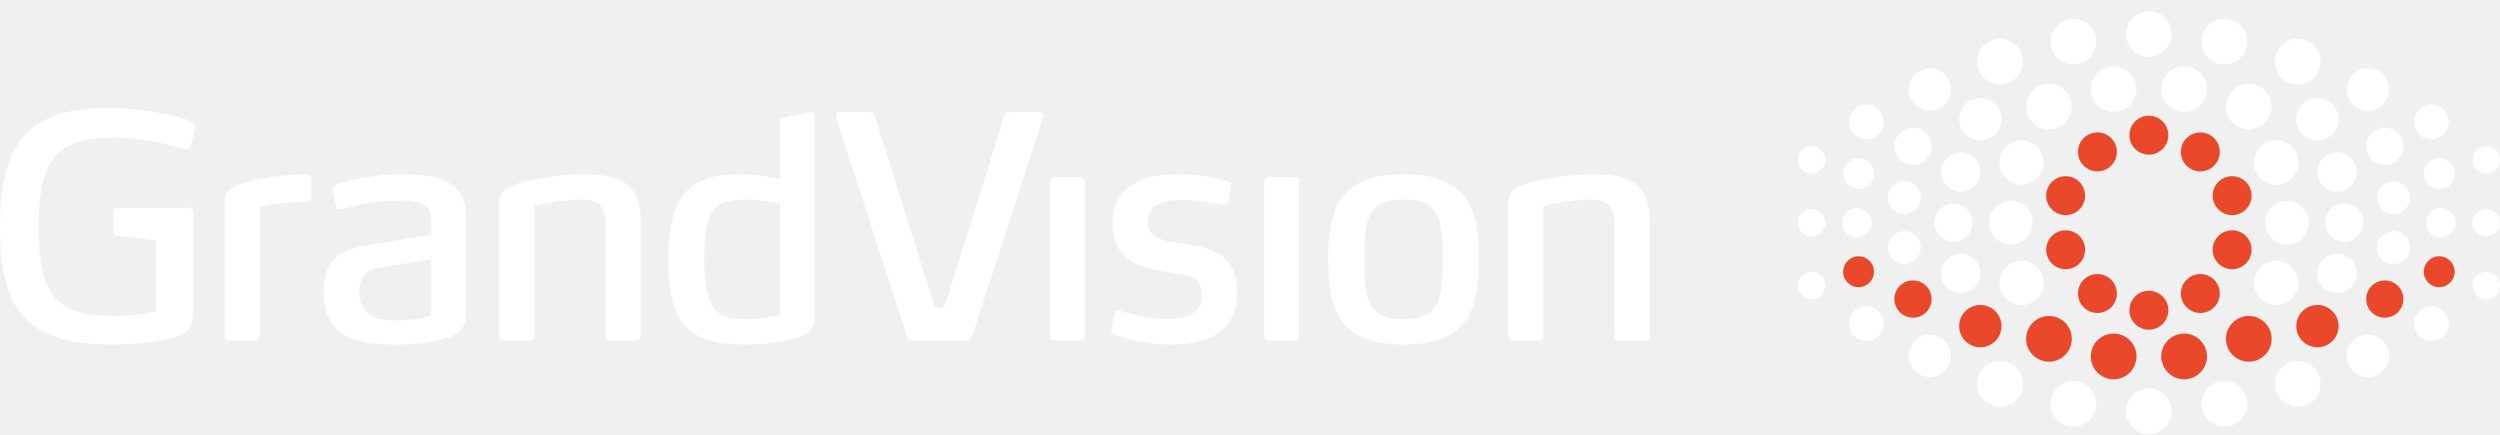
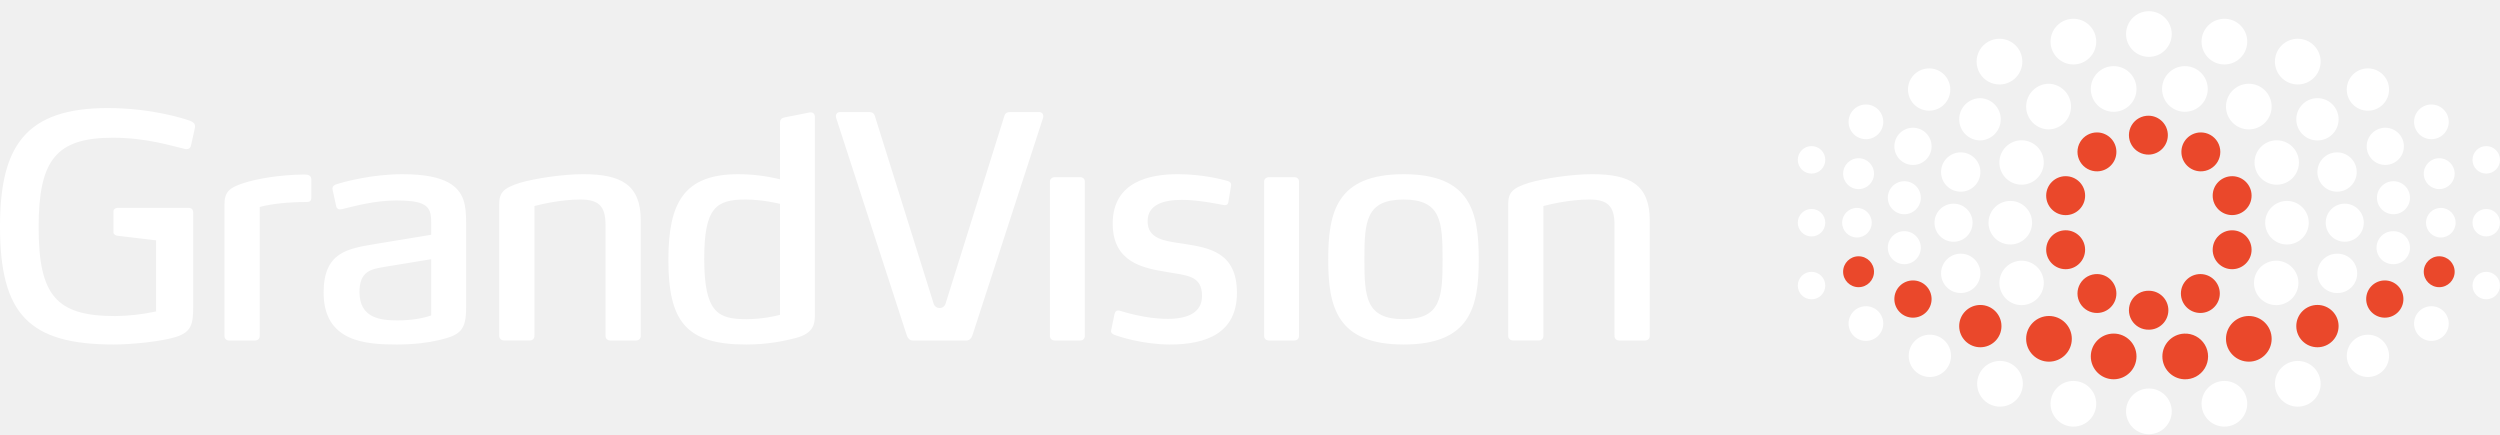
- <svg xmlns="http://www.w3.org/2000/svg" width="190" height="33" viewBox="0 0 190 33" fill="none">
-   <path d="M163.316 8.794C162.5 8.794 161.837 9.457 161.837 10.273C161.837 11.09 162.5 11.751 163.316 11.751C164.132 11.751 164.794 11.09 164.794 10.273C164.794 9.457 164.132 8.794 163.316 8.794Z" fill="#EA482B" />
-   <path d="M159.406 10.065C158.588 10.065 157.927 10.728 157.927 11.544C157.927 12.361 158.588 13.023 159.406 13.023C160.222 13.023 160.884 12.361 160.884 11.544C160.884 10.728 160.222 10.065 159.406 10.065Z" fill="#EA482B" />
-   <path d="M156.989 13.391C156.173 13.391 155.51 14.053 155.51 14.87C155.51 15.687 156.173 16.349 156.989 16.349C157.806 16.349 158.468 15.687 158.468 14.87C158.468 14.053 157.806 13.391 156.989 13.391Z" fill="#EA482B" />
-   <path d="M160.637 28.825C159.678 28.825 158.901 28.046 158.901 27.089C158.901 26.129 159.678 25.352 160.637 25.352C161.596 25.352 162.373 26.129 162.373 27.089C162.373 28.046 161.596 28.825 160.637 28.825Z" fill="#EA482B" />
-   <path d="M150.506 26.392C149.617 26.392 148.898 25.673 148.898 24.783C148.898 23.897 149.617 23.177 150.506 23.177C151.393 23.177 152.113 23.897 152.113 24.783C152.113 25.673 151.393 26.392 150.506 26.392Z" fill="#EA482B" />
-   <path d="M155.722 27.487C154.762 27.487 153.986 26.71 153.986 25.751C153.986 24.791 154.762 24.015 155.722 24.015C156.68 24.015 157.458 24.791 157.458 25.751C157.458 26.71 156.68 27.487 155.722 27.487Z" fill="#EA482B" />
-   <path d="M163.316 25.056C162.5 25.056 161.837 24.394 161.837 23.577C161.837 22.761 162.5 22.098 163.316 22.098C164.132 22.098 164.794 22.761 164.794 23.577C164.794 24.394 164.132 25.056 163.316 25.056Z" fill="#EA482B" />
-   <path d="M159.406 23.786C158.588 23.786 157.927 23.124 157.927 22.306C157.927 21.49 158.588 20.828 159.406 20.828C160.222 20.828 160.884 21.49 160.884 22.306C160.884 23.124 160.222 23.786 159.406 23.786Z" fill="#EA482B" />
-   <path d="M156.989 20.459C156.173 20.459 155.51 19.798 155.51 18.981C155.51 18.164 156.173 17.503 156.989 17.503C157.806 17.503 158.468 18.164 158.468 18.981C158.468 19.798 157.806 20.459 156.989 20.459Z" fill="#EA482B" />
-   <path d="M141.25 21.826C140.603 21.826 140.077 21.3 140.077 20.652C140.077 20.003 140.603 19.477 141.25 19.477C141.899 19.477 142.424 20.003 142.424 20.652C142.424 21.3 141.899 21.826 141.25 21.826Z" fill="#EA482B" />
-   <path d="M145.387 24.143C144.605 24.143 143.971 23.51 143.971 22.728C143.971 21.947 144.605 21.313 145.387 21.313C146.167 21.313 146.8 21.947 146.8 22.728C146.8 23.51 146.167 24.143 145.387 24.143Z" fill="#EA482B" />
-   <path d="M167.227 10.065C168.044 10.065 168.705 10.728 168.705 11.544C168.705 12.361 168.044 13.023 167.227 13.023C166.409 13.023 165.747 12.361 165.747 11.544C165.747 10.728 166.409 10.065 167.227 10.065Z" fill="#EA482B" />
-   <path d="M169.642 13.391C170.459 13.391 171.12 14.053 171.12 14.87C171.12 15.687 170.459 16.349 169.642 16.349C168.825 16.349 168.163 15.687 168.163 14.87C168.163 14.053 168.825 13.391 169.642 13.391Z" fill="#EA482B" />
-   <path d="M165.994 28.825C166.952 28.825 167.731 28.046 167.731 27.089C167.731 26.129 166.952 25.352 165.994 25.352C165.036 25.352 164.258 26.129 164.258 27.089C164.258 28.046 165.036 28.825 165.994 28.825Z" fill="#EA482B" />
-   <path d="M176.126 26.392C177.015 26.392 177.733 25.673 177.733 24.783C177.733 23.897 177.015 23.177 176.126 23.177C175.238 23.177 174.518 23.897 174.518 24.783C174.518 25.673 175.238 26.392 176.126 26.392Z" fill="#EA482B" />
-   <path d="M170.91 27.487C171.868 27.487 172.645 26.71 172.645 25.751C172.645 24.791 171.868 24.015 170.91 24.015C169.951 24.015 169.174 24.791 169.174 25.751C169.174 26.71 169.951 27.487 170.91 27.487Z" fill="#EA482B" />
-   <path d="M167.227 23.786C168.044 23.786 168.705 23.124 168.705 22.306C168.705 21.49 168.044 20.828 167.227 20.828C166.409 20.828 165.747 21.49 165.747 22.306C165.747 23.124 166.409 23.786 167.227 23.786Z" fill="#EA482B" />
-   <path d="M169.642 20.459C170.459 20.459 171.12 19.798 171.12 18.981C171.12 18.164 170.459 17.503 169.642 17.503C168.825 17.503 168.163 18.164 168.163 18.981C168.163 19.798 168.825 20.459 169.642 20.459Z" fill="#EA482B" />
-   <path d="M185.38 21.826C186.03 21.826 186.554 21.3 186.554 20.652C186.554 20.003 186.03 19.477 185.38 19.477C184.733 19.477 184.208 20.003 184.208 20.652C184.208 21.3 184.733 21.826 185.38 21.826Z" fill="#EA482B" />
-   <path d="M181.245 24.143C182.027 24.143 182.659 23.51 182.659 22.728C182.659 21.947 182.027 21.313 181.245 21.313C180.465 21.313 179.831 21.947 179.831 22.728C179.831 23.51 180.465 24.143 181.245 24.143Z" fill="#EA482B" />
-   <path d="M152.823 15.27C151.909 15.27 151.167 16.011 151.167 16.924C151.167 17.839 151.909 18.581 152.823 18.581C153.737 18.581 154.479 17.839 154.479 16.924C154.479 16.011 153.737 15.27 152.823 15.27Z" fill="white" />
-   <path d="M148.47 15.479C147.671 15.479 147.022 16.126 147.022 16.924C147.022 17.724 147.671 18.372 148.47 18.372C149.268 18.372 149.915 17.724 149.915 16.924C149.915 16.126 149.268 15.479 148.47 15.479Z" fill="white" />
-   <path d="M141.128 15.8C140.508 15.8 140.004 16.303 140.004 16.924C140.004 17.547 140.508 18.051 141.128 18.051C141.75 18.051 142.254 17.547 142.254 16.924C142.254 16.303 141.75 15.8 141.128 15.8Z" fill="white" />
-   <path d="M137.677 15.88C137.1 15.88 136.632 16.348 136.632 16.924C136.632 17.503 137.1 17.97 137.677 17.97C138.254 17.97 138.721 17.503 138.721 16.924C138.721 16.348 138.254 15.88 137.677 15.88Z" fill="white" />
-   <path d="M163.316 0.851C162.356 0.851 161.58 1.627 161.58 2.587C161.58 3.546 162.356 4.322 163.316 4.322C164.275 4.322 165.051 3.546 165.051 2.587C165.051 1.627 164.275 0.851 163.316 0.851Z" fill="white" />
-   <path d="M160.637 5.026C159.678 5.026 158.901 5.803 158.901 6.763C158.901 7.722 159.678 8.498 160.637 8.498C161.596 8.498 162.373 7.722 162.373 6.763C162.373 5.803 161.596 5.026 160.637 5.026Z" fill="white" />
-   <path d="M150.506 7.46C149.617 7.46 148.898 8.178 148.898 9.066C148.898 9.954 149.617 10.674 150.506 10.674C151.393 10.674 152.113 9.954 152.113 9.066C152.113 8.178 151.393 7.46 150.506 7.46Z" fill="white" />
-   <path d="M149.016 11.58C148.19 11.58 147.521 12.248 147.521 13.076C147.521 13.9 148.19 14.569 149.016 14.569C149.842 14.569 150.511 13.9 150.511 13.076C150.511 12.248 149.842 11.58 149.016 11.58" fill="white" />
-   <path d="M146.67 5.198C145.783 5.198 145.062 5.919 145.062 6.807C145.062 7.694 145.783 8.414 146.67 8.414C147.557 8.414 148.277 7.694 148.277 6.807C148.277 5.919 147.557 5.198 146.67 5.198Z" fill="white" />
-   <path d="M155.722 6.365C154.762 6.365 153.986 7.141 153.986 8.099C153.986 9.059 154.762 9.836 155.722 9.836C156.68 9.836 157.458 9.059 157.458 8.099C157.458 7.141 156.68 6.365 155.722 6.365Z" fill="white" />
-   <path d="M153.64 10.662C152.709 10.662 151.953 11.416 151.953 12.349C151.953 13.28 152.709 14.036 153.64 14.036C154.573 14.036 155.328 13.28 155.328 12.349C155.328 11.416 154.573 10.662 153.64 10.662Z" fill="white" />
-   <path d="M157.577 1.427C156.619 1.427 155.842 2.205 155.842 3.163C155.842 4.122 156.619 4.899 157.577 4.899C158.536 4.899 159.314 4.122 159.314 3.163C159.314 2.205 158.536 1.427 157.577 1.427Z" fill="white" />
-   <path d="M152.001 2.945C151.041 2.945 150.263 3.723 150.263 4.683C150.263 5.64 151.041 6.419 152.001 6.419C152.96 6.419 153.737 5.64 153.737 4.683C153.737 3.723 152.96 2.945 152.001 2.945Z" fill="white" />
-   <path d="M141.25 12.025C140.603 12.025 140.077 12.551 140.077 13.199C140.077 13.846 140.603 14.371 141.25 14.371C141.899 14.371 142.424 13.846 142.424 13.199C142.424 12.551 141.899 12.025 141.25 12.025Z" fill="white" />
-   <path d="M144.728 13.773C144.036 13.773 143.474 14.334 143.474 15.027C143.474 15.719 144.036 16.28 144.728 16.28C145.421 16.28 145.981 15.719 145.981 15.027C145.981 14.334 145.421 13.773 144.728 13.773Z" fill="white" />
-   <path d="M137.677 11.103C137.1 11.103 136.632 11.57 136.632 12.148C136.632 12.725 137.1 13.192 137.677 13.192C138.254 13.192 138.721 12.725 138.721 12.148C138.721 11.57 138.254 11.103 137.677 11.103Z" fill="white" />
-   <path d="M145.387 9.708C144.605 9.708 143.971 10.341 143.971 11.122C143.971 11.903 144.605 12.536 145.387 12.536C146.167 12.536 146.8 11.903 146.8 11.122C146.8 10.341 146.167 9.708 145.387 9.708Z" fill="white" />
-   <path d="M141.846 7.942C141.117 7.942 140.527 8.532 140.527 9.26C140.527 9.989 141.117 10.579 141.846 10.579C142.573 10.579 143.163 9.989 143.163 9.26C143.163 8.532 142.573 7.942 141.846 7.942Z" fill="white" />
-   <path d="M163.316 33C162.356 33 161.58 32.223 161.58 31.264C161.58 30.305 162.356 29.527 163.316 29.527C164.275 29.527 165.051 30.305 165.051 31.264C165.051 32.223 164.275 33 163.316 33Z" fill="white" />
-   <path d="M149.016 22.271C148.19 22.271 147.521 21.601 147.521 20.775C147.521 19.949 148.19 19.281 149.016 19.281C149.842 19.281 150.511 19.949 150.511 20.775C150.511 21.601 149.842 22.271 149.016 22.271" fill="white" />
-   <path d="M146.67 28.652C145.783 28.652 145.062 27.933 145.062 27.045C145.062 26.157 145.783 25.438 146.67 25.438C147.557 25.438 148.277 26.157 148.277 27.045C148.277 27.933 147.557 28.652 146.67 28.652Z" fill="white" />
-   <path d="M153.64 23.189C152.709 23.189 151.953 22.434 151.953 21.501C151.953 20.57 152.709 19.814 153.64 19.814C154.573 19.814 155.328 20.57 155.328 21.501C155.328 22.434 154.573 23.189 153.64 23.189Z" fill="white" />
-   <path d="M157.577 32.423C156.619 32.423 155.842 31.645 155.842 30.688C155.842 29.728 156.619 28.952 157.577 28.952C158.536 28.952 159.314 29.728 159.314 30.688C159.314 31.645 158.536 32.423 157.577 32.423Z" fill="white" />
-   <path d="M152.001 30.906C151.041 30.906 150.263 30.128 150.263 29.169C150.263 28.209 151.041 27.432 152.001 27.432C152.96 27.432 153.737 28.209 153.737 29.169C153.737 30.128 152.96 30.906 152.001 30.906Z" fill="white" />
-   <path d="M144.728 20.078C144.036 20.078 143.474 19.516 143.474 18.823C143.474 18.13 144.036 17.571 144.728 17.571C145.421 17.571 145.981 18.13 145.981 18.823C145.981 19.516 145.421 20.078 144.728 20.078Z" fill="white" />
-   <path d="M137.677 22.747C137.1 22.747 136.632 22.28 136.632 21.702C136.632 21.126 137.1 20.658 137.677 20.658C138.254 20.658 138.721 21.126 138.721 21.702C138.721 22.28 138.254 22.747 137.677 22.747Z" fill="white" />
-   <path d="M141.846 25.909C141.117 25.909 140.527 25.318 140.527 24.59C140.527 23.862 141.117 23.271 141.846 23.271C142.573 23.271 143.163 23.862 143.163 24.59C143.163 25.318 142.573 25.909 141.846 25.909Z" fill="white" />
-   <path d="M173.808 15.27C174.724 15.27 175.466 16.011 175.466 16.924C175.466 17.839 174.724 18.581 173.808 18.581C172.894 18.581 172.154 17.839 172.154 16.924C172.154 16.011 172.894 15.27 173.808 15.27Z" fill="white" />
-   <path d="M178.162 15.479C178.962 15.479 179.61 16.126 179.61 16.924C179.61 17.724 178.962 18.372 178.162 18.372C177.364 18.372 176.716 17.724 176.716 16.924C176.716 16.126 177.364 15.479 178.162 15.479Z" fill="white" />
-   <path d="M185.502 15.8C186.123 15.8 186.628 16.303 186.628 16.924C186.628 17.547 186.123 18.051 185.502 18.051C184.881 18.051 184.377 17.547 184.377 16.924C184.377 16.303 184.881 15.8 185.502 15.8Z" fill="white" />
-   <path d="M188.955 15.88C189.532 15.88 189.998 16.348 189.998 16.924C189.998 17.503 189.532 17.97 188.955 17.97C188.378 17.97 187.909 17.503 187.909 16.924C187.909 16.348 188.378 15.88 188.955 15.88Z" fill="white" />
-   <path d="M165.994 5.026C166.952 5.026 167.731 5.803 167.731 6.763C167.731 7.722 166.952 8.498 165.994 8.498C165.036 8.498 164.258 7.722 164.258 6.763C164.258 5.803 165.036 5.026 165.994 5.026Z" fill="white" />
-   <path d="M176.126 7.46C177.015 7.46 177.733 8.178 177.733 9.066C177.733 9.954 177.015 10.674 176.126 10.674C175.238 10.674 174.518 9.954 174.518 9.066C174.518 8.178 175.238 7.46 176.126 7.46Z" fill="white" />
-   <path d="M177.616 11.58C178.441 11.58 179.11 12.248 179.11 13.076C179.11 13.9 178.441 14.569 177.616 14.569C176.79 14.569 176.121 13.9 176.121 13.076C176.121 12.248 176.79 11.58 177.616 11.58Z" fill="white" />
-   <path d="M179.961 5.198C180.85 5.198 181.569 5.919 181.569 6.807C181.569 7.694 180.85 8.414 179.961 8.414C179.074 8.414 178.355 7.694 178.355 6.807C178.355 5.919 179.074 5.198 179.961 5.198Z" fill="white" />
-   <path d="M170.91 6.365C171.868 6.365 172.645 7.141 172.645 8.099C172.645 9.059 171.868 9.836 170.91 9.836C169.951 9.836 169.174 9.059 169.174 8.099C169.174 7.141 169.951 6.365 170.91 6.365Z" fill="white" />
-   <path d="M172.99 10.662C173.923 10.662 174.679 11.416 174.679 12.349C174.679 13.28 173.923 14.036 172.99 14.036C172.058 14.036 171.303 13.28 171.303 12.349C171.303 11.416 172.058 10.662 172.99 10.662Z" fill="white" />
-   <path d="M169.054 1.427C170.013 1.427 170.79 2.205 170.79 3.163C170.79 4.122 170.013 4.899 169.054 4.899C168.095 4.899 167.318 4.122 167.318 3.163C167.318 2.205 168.095 1.427 169.054 1.427Z" fill="white" />
-   <path d="M174.631 2.945C175.591 2.945 176.368 3.723 176.368 4.683C176.368 5.64 175.591 6.419 174.631 6.419C173.674 6.419 172.896 5.64 172.896 4.683C172.896 3.723 173.674 2.945 174.631 2.945Z" fill="white" />
-   <path d="M185.38 12.025C186.03 12.025 186.554 12.551 186.554 13.199C186.554 13.846 186.03 14.371 185.38 14.371C184.733 14.371 184.208 13.846 184.208 13.199C184.208 12.551 184.733 12.025 185.38 12.025Z" fill="white" />
-   <path d="M181.904 13.773C182.596 13.773 183.158 14.334 183.158 15.027C183.158 15.719 182.596 16.28 181.904 16.28C181.212 16.28 180.649 15.719 180.649 15.027C180.649 14.334 181.212 13.773 181.904 13.773Z" fill="white" />
-   <path d="M188.955 11.103C189.532 11.103 190 11.57 190 12.148C190 12.725 189.532 13.192 188.955 13.192C188.379 13.192 187.909 12.725 187.909 12.148C187.909 11.57 188.379 11.103 188.955 11.103Z" fill="white" />
-   <path d="M181.245 9.708C182.027 9.708 182.659 10.341 182.659 11.122C182.659 11.903 182.027 12.536 181.245 12.536C180.465 12.536 179.831 11.903 179.831 11.122C179.831 10.341 180.465 9.708 181.245 9.708Z" fill="white" />
-   <path d="M184.786 7.942C185.514 7.942 186.104 8.532 186.104 9.26C186.104 9.989 185.514 10.579 184.786 10.579C184.059 10.579 183.468 9.989 183.468 9.26C183.468 8.532 184.059 7.942 184.786 7.942Z" fill="white" />
-   <path d="M177.616 22.271C178.441 22.271 179.11 21.601 179.11 20.775C179.11 19.949 178.441 19.281 177.616 19.281C176.79 19.281 176.121 19.949 176.121 20.775C176.121 21.601 176.79 22.271 177.616 22.271Z" fill="white" />
-   <path d="M179.961 28.652C180.85 28.652 181.569 27.933 181.569 27.045C181.569 26.157 180.85 25.438 179.961 25.438C179.074 25.438 178.355 26.157 178.355 27.045C178.355 27.933 179.074 28.652 179.961 28.652Z" fill="white" />
-   <path d="M172.99 23.189C173.923 23.189 174.679 22.434 174.679 21.501C174.679 20.57 173.923 19.814 172.99 19.814C172.058 19.814 171.303 20.57 171.303 21.501C171.303 22.434 172.058 23.189 172.99 23.189Z" fill="white" />
-   <path d="M169.054 32.423C170.013 32.423 170.79 31.645 170.79 30.688C170.79 29.728 170.013 28.952 169.054 28.952C168.095 28.952 167.318 29.728 167.318 30.688C167.318 31.645 168.095 32.423 169.054 32.423Z" fill="white" />
-   <path d="M174.631 30.906C175.591 30.906 176.368 30.128 176.368 29.169C176.368 28.209 175.591 27.432 174.631 27.432C173.674 27.432 172.896 28.209 172.896 29.169C172.896 30.128 173.674 30.906 174.631 30.906Z" fill="white" />
-   <path d="M181.904 20.078C182.596 20.078 183.158 19.516 183.158 18.823C183.158 18.13 182.596 17.571 181.904 17.571C181.212 17.571 180.649 18.13 180.649 18.823C180.649 19.516 181.212 20.078 181.904 20.078Z" fill="white" />
-   <path d="M188.955 22.747C189.532 22.747 190 22.28 190 21.702C190 21.126 189.532 20.658 188.955 20.658C188.379 20.658 187.909 21.126 187.909 21.702C187.909 22.28 188.379 22.747 188.955 22.747Z" fill="white" />
-   <path d="M184.786 25.909C185.514 25.909 186.104 25.318 186.104 24.59C186.104 23.862 185.514 23.271 184.786 23.271C184.059 23.271 183.468 23.862 183.468 24.59C183.468 25.318 184.059 25.909 184.786 25.909Z" fill="white" />
-   <path d="M14.517 11.054C14.471 11.265 14.33 11.337 14.165 11.337C14.095 11.337 14 11.313 13.93 11.289C13.062 11.101 11.159 10.467 8.574 10.467C4.275 10.467 2.936 12.158 2.936 17.256C2.936 22.425 4.251 24.021 8.739 24.021C10.195 24.021 11.557 23.74 11.863 23.668V18.266L8.903 17.914C8.762 17.89 8.621 17.796 8.621 17.655V16.058C8.621 15.917 8.762 15.8 8.927 15.8H14.352C14.565 15.8 14.681 15.94 14.681 16.152V23.341C14.681 24.632 14.541 25.22 13.413 25.595C12.238 25.971 9.913 26.183 8.645 26.183C2.161 26.183 0 23.834 0 17.209C0 11.125 1.926 8.212 8.198 8.212C11.534 8.212 14.048 9.034 14.423 9.175C14.681 9.269 14.823 9.387 14.823 9.597C14.823 9.621 14.823 9.668 14.799 9.785L14.517 11.054" fill="white" />
-   <path d="M17.06 15.517C17.06 14.554 17.483 14.249 18.494 13.92C19.503 13.591 21.195 13.286 23.122 13.262C23.404 13.262 23.662 13.31 23.662 13.662V15.001C23.662 15.189 23.614 15.353 23.334 15.353C21.877 15.353 20.631 15.494 19.738 15.729V25.525C19.738 25.736 19.597 25.878 19.386 25.878H17.412C17.202 25.878 17.06 25.736 17.06 25.525V15.517Z" fill="white" />
-   <path d="M32.77 19.699L29.199 20.287C28.236 20.451 27.32 20.592 27.32 22.19C27.32 24.21 28.964 24.351 30.233 24.351C31.195 24.351 32.088 24.21 32.77 23.975V19.699ZM33.334 25.855C32.559 26.041 31.455 26.183 30.162 26.183C27.813 26.183 24.595 25.994 24.595 22.236C24.595 19.159 26.428 18.901 28.495 18.548L32.77 17.843V16.975C32.77 16.27 32.723 15.752 32.041 15.471C31.642 15.306 31.032 15.235 30.116 15.235C28.424 15.235 26.803 15.706 26.004 15.893C25.886 15.917 25.863 15.917 25.84 15.917C25.746 15.917 25.605 15.869 25.558 15.706L25.276 14.414C25.229 14.178 25.394 14.061 25.535 14.015C26.192 13.803 28.283 13.239 30.585 13.239C32.254 13.239 33.357 13.475 34.086 13.874C35.307 14.555 35.424 15.659 35.424 16.904V23.412C35.424 25.126 34.955 25.479 33.334 25.855" fill="white" />
-   <path d="M48.346 25.878H46.396C46.16 25.878 46.02 25.736 46.02 25.525V17.091C46.02 15.635 45.48 15.165 44.094 15.165C42.566 15.165 40.969 15.565 40.617 15.659V25.525C40.617 25.736 40.477 25.878 40.264 25.878H38.314C38.103 25.878 37.939 25.736 37.939 25.525V15.541C37.939 14.649 38.244 14.295 39.512 13.897C40.71 13.544 42.825 13.239 44.329 13.239C47.195 13.239 48.698 14.039 48.698 16.739V25.525C48.698 25.736 48.557 25.878 48.346 25.878Z" fill="white" />
-   <path d="M59.279 23.927C59.043 23.998 57.962 24.256 56.741 24.256C54.603 24.256 53.522 23.81 53.522 19.676C53.522 15.752 54.438 15.165 56.669 15.165C57.845 15.165 59.019 15.424 59.279 15.494V23.927ZM61.533 8.546L59.63 8.922C59.395 8.968 59.279 9.086 59.279 9.345V13.627C58.645 13.475 57.531 13.239 56.107 13.239C51.949 13.239 50.796 15.447 50.796 19.746C50.796 24.398 52.113 26.183 56.694 26.183C58.362 26.183 59.559 25.924 60.477 25.69C61.885 25.314 61.932 24.586 61.932 23.858V8.899C61.932 8.688 61.815 8.499 61.533 8.546Z" fill="white" />
-   <path d="M82.094 25.878H80.169C79.933 25.878 79.792 25.736 79.792 25.525V13.796C79.792 13.607 79.956 13.466 80.169 13.466H82.094C82.306 13.466 82.446 13.607 82.446 13.796V25.525C82.446 25.736 82.306 25.878 82.094 25.878Z" fill="white" />
-   <path d="M88.91 26.183C86.867 26.183 84.987 25.572 84.658 25.431C84.541 25.384 84.4 25.267 84.447 25.102L84.706 23.858C84.752 23.693 84.823 23.599 84.964 23.599C84.987 23.599 85.033 23.598 85.128 23.622C85.386 23.693 87.007 24.233 88.746 24.233C90.296 24.233 91.353 23.74 91.353 22.494C91.353 20.921 90.203 20.944 88.628 20.663C86.96 20.381 84.565 19.98 84.565 16.998C84.565 13.779 87.43 13.239 89.497 13.239C91.447 13.239 92.974 13.662 93.304 13.756C93.491 13.803 93.584 13.92 93.562 14.108L93.351 15.377C93.327 15.541 93.209 15.611 93.021 15.588C92.739 15.541 91.143 15.189 89.826 15.189C88.488 15.189 87.219 15.518 87.219 16.81C87.219 18.172 88.488 18.313 89.944 18.525C91.894 18.831 94.007 19.159 94.007 22.26C94.007 25.314 91.681 26.183 88.91 26.183" fill="white" />
-   <path d="M106.676 15.165C103.81 15.165 103.694 16.834 103.694 19.723C103.694 22.589 103.81 24.256 106.676 24.256C109.519 24.256 109.636 22.589 109.636 19.723C109.636 16.834 109.519 15.165 106.676 15.165ZM106.676 26.183C101.579 26.183 100.945 23.293 100.945 19.723C100.945 16.128 101.579 13.239 106.676 13.239C111.774 13.239 112.385 16.128 112.385 19.723C112.385 23.293 111.774 26.183 106.676 26.183Z" fill="white" />
-   <path d="M125.029 25.878H123.078C122.843 25.878 122.702 25.736 122.702 25.525V17.091C122.702 15.635 122.162 15.165 120.776 15.165C119.249 15.165 117.651 15.565 117.3 15.659V25.525C117.3 25.736 117.159 25.878 116.948 25.878H114.998C114.785 25.878 114.622 25.736 114.622 25.525V15.541C114.622 14.649 114.926 14.295 116.195 13.897C117.393 13.544 119.508 13.239 121.012 13.239C123.878 13.239 125.38 14.039 125.38 16.739V25.525C125.38 25.736 125.24 25.878 125.029 25.878Z" fill="white" />
-   <path d="M98.375 25.878H96.448C96.213 25.878 96.073 25.736 96.073 25.525V13.796C96.073 13.607 96.236 13.466 96.448 13.466H98.375C98.586 13.466 98.726 13.607 98.726 13.796V25.525C98.726 25.736 98.586 25.878 98.375 25.878Z" fill="white" />
-   <path d="M78.972 8.516H76.771C76.56 8.516 76.396 8.588 76.328 8.823C76.328 8.823 71.929 22.873 71.862 23.079C71.796 23.283 71.622 23.408 71.409 23.408C71.198 23.408 71.023 23.283 70.957 23.079C70.891 22.873 66.493 8.823 66.493 8.823C66.424 8.588 66.26 8.516 66.048 8.516H63.847C63.579 8.516 63.48 8.752 63.548 8.964L68.92 25.502C68.989 25.713 69.153 25.878 69.365 25.878H73.456C73.667 25.878 73.829 25.713 73.899 25.502L79.271 8.964C79.34 8.752 79.24 8.516 78.972 8.516" fill="white" />
+ <svg xmlns="http://www.w3.org/2000/svg" width="190" height="33" fill="none">
+   <path d="M163.316 8.794a1.479 1.479 0 1 0 0 2.957 1.479 1.479 0 0 0 0-2.957Zm-3.91 1.271a1.479 1.479 0 1 0 0 2.957 1.479 1.479 0 0 0 0-2.957Zm-2.417 3.325a1.48 1.48 0 1 0 .001 2.96 1.48 1.48 0 0 0-.001-2.96Zm3.648 15.435a1.736 1.736 0 1 1 0-3.473 1.736 1.736 0 0 1 0 3.473Zm-10.131-2.433a1.607 1.607 0 1 1-.002-3.214 1.607 1.607 0 0 1 .002 3.214Zm5.216 1.095a1.735 1.735 0 1 1 0-3.472 1.735 1.735 0 1 1 0 3.472Zm7.594-2.431a1.48 1.48 0 1 1 .001-2.959 1.48 1.48 0 0 1-.001 2.96Zm-3.91-1.27a1.479 1.479 0 1 1-.001-2.957 1.479 1.479 0 0 1 .001 2.957Zm-2.417-3.327a1.479 1.479 0 1 1 0-2.958 1.479 1.479 0 0 1 0 2.958Zm-15.739 1.367a1.174 1.174 0 1 1 .002-2.348 1.174 1.174 0 0 1-.002 2.348Zm4.137 2.317a1.415 1.415 0 1 1-.002-2.83 1.415 1.415 0 0 1 .002 2.83Zm21.84-14.078a1.479 1.479 0 1 1-.001 2.957 1.479 1.479 0 0 1 .001-2.957Zm2.415 3.325a1.478 1.478 0 1 1 0 2.957 1.478 1.478 0 0 1 0-2.956Zm-3.648 15.435a1.737 1.737 0 1 0 0-3.47 1.737 1.737 0 0 0 0 3.47Zm10.132-2.433c.889 0 1.607-.72 1.607-1.609a1.606 1.606 0 0 0-3.215 0c0 .89.72 1.609 1.608 1.609Zm-5.216 1.095a1.735 1.735 0 1 0 0-3.471 1.735 1.735 0 0 0 0 3.47Zm-3.683-3.701a1.478 1.478 0 1 0 0-2.957 1.478 1.478 0 0 0 0 2.957Zm2.415-3.327a1.477 1.477 0 1 0 0-2.956 1.478 1.478 0 1 0 0 2.956Zm15.738 1.367a1.173 1.173 0 1 0 0-2.349 1.173 1.173 0 0 0 0 2.349Zm-4.135 2.317a1.413 1.413 0 1 0 0-2.83 1.415 1.415 0 0 0 0 2.83Z" fill="#EA482B" />
+   <path d="M152.823 15.27a1.656 1.656 0 1 0 0 3.311 1.656 1.656 0 0 0 0-3.311Zm-4.353.209a1.447 1.447 0 1 0-.001 2.895 1.447 1.447 0 0 0 .001-2.895Zm-7.342.321a1.124 1.124 0 1 0 0 2.249 1.124 1.124 0 0 0 0-2.249Zm-3.451.08a1.044 1.044 0 1 0-.001 2.09 1.044 1.044 0 0 0 .001-2.09ZM163.316.85a1.735 1.735 0 1 0 0 3.472 1.735 1.735 0 1 0 0-3.471Zm-2.679 4.176a1.736 1.736 0 1 0 0 3.472 1.736 1.736 0 0 0 0-3.472ZM150.506 7.46a1.606 1.606 0 1 0 0 3.214 1.608 1.608 0 0 0 0-3.214Zm-1.49 4.12a1.494 1.494 0 1 0-.002 2.989 1.494 1.494 0 0 0 .002-2.989m-2.346-6.382a1.608 1.608 0 1 0 0 3.214 1.608 1.608 0 0 0 0-3.214Zm9.052 1.167a1.735 1.735 0 1 0 0 3.47 1.736 1.736 0 0 0 0-3.47Zm-2.082 4.297a1.687 1.687 0 1 0 0 3.374 1.687 1.687 0 0 0 0-3.374Zm3.937-9.235a1.736 1.736 0 1 0 .001 3.472 1.736 1.736 0 0 0-.001-3.472Zm-5.576 1.518a1.738 1.738 0 1 0 0 3.475 1.738 1.738 0 0 0 0-3.475Zm-10.751 9.08a1.174 1.174 0 1 0 .003 2.348 1.174 1.174 0 0 0-.003-2.348Zm3.478 1.748a1.254 1.254 0 1 0 0 2.509 1.254 1.254 0 0 0 0-2.51Zm-7.051-2.67a1.045 1.045 0 1 0 0 2.09 1.045 1.045 0 0 0 0-2.09Zm7.71-1.395a1.415 1.415 0 1 0-.001 2.83 1.415 1.415 0 0 0 .001-2.83Zm-3.541-1.766a1.319 1.319 0 1 0 0 2.637 1.319 1.319 0 0 0 0-2.637ZM163.316 33a1.736 1.736 0 1 1 0-3.474 1.736 1.736 0 0 1 0 3.474Zm-14.3-10.73a1.495 1.495 0 1 1 0-2.99 1.495 1.495 0 0 1 0 2.99m-2.346 6.382a1.608 1.608 0 1 1 0-3.216 1.608 1.608 0 0 1 0 3.216Zm6.97-5.463a1.687 1.687 0 1 1 .001-3.375 1.687 1.687 0 0 1-.001 3.375Zm3.937 9.234a1.736 1.736 0 1 1 .002-3.472 1.736 1.736 0 0 1-.002 3.472Zm-5.576-1.517A1.737 1.737 0 1 1 152 27.43a1.737 1.737 0 0 1 .001 3.475Zm-7.273-10.828a1.253 1.253 0 1 1-.002-2.509 1.253 1.253 0 0 1 .002 2.51Zm-7.051 2.669a1.044 1.044 0 1 1-.001-2.088 1.044 1.044 0 0 1 .001 2.088Zm4.169 3.162a1.319 1.319 0 1 1 0-2.637 1.319 1.319 0 0 1 0 2.637Zm31.962-10.639a1.656 1.656 0 1 1 .003 3.312 1.656 1.656 0 0 1-.003-3.312Zm4.354.209a1.447 1.447 0 1 1 .003 2.893 1.447 1.447 0 0 1-.003-2.893Zm7.34.321a1.125 1.125 0 1 1 .001 2.251 1.125 1.125 0 0 1-.001-2.25Zm3.453.08c.577 0 1.043.468 1.043 1.044a1.043 1.043 0 1 1-2.089 0c0-.576.469-1.043 1.046-1.043ZM165.994 5.026a1.736 1.736 0 1 1 .001 3.47 1.736 1.736 0 0 1-.001-3.47Zm10.132 2.434a1.607 1.607 0 1 1 0 3.215 1.607 1.607 0 0 1 0-3.215Zm1.49 4.12a1.494 1.494 0 1 1 0 2.988 1.494 1.494 0 0 1 0-2.988Zm2.345-6.382a1.608 1.608 0 1 1 0 3.216 1.608 1.608 0 0 1 0-3.216Zm-9.051 1.167a1.735 1.735 0 1 1 0 3.47 1.735 1.735 0 0 1 0-3.47Zm2.08 4.297a1.688 1.688 0 1 1 .003 3.375 1.688 1.688 0 0 1-.003-3.375Zm-3.936-9.235a1.736 1.736 0 1 1 0 3.472 1.736 1.736 0 0 1 0-3.472Zm5.577 1.518a1.737 1.737 0 1 1 0 3.474 1.737 1.737 0 0 1 0-3.474Zm10.749 9.08a1.173 1.173 0 1 1 .001 2.346 1.173 1.173 0 0 1-.001-2.346Zm-3.476 1.748a1.254 1.254 0 1 1 0 2.509 1.254 1.254 0 0 1 0-2.51Zm7.051-2.67a1.045 1.045 0 1 1 0 2.09 1.045 1.045 0 0 1 0-2.09Zm-7.71-1.395a1.414 1.414 0 1 1 0 2.827 1.414 1.414 0 0 1 0-2.827Zm3.541-1.766a1.318 1.318 0 1 1 0 2.636 1.318 1.318 0 0 1 0-2.636Zm-7.17 14.328a1.495 1.495 0 1 0-.002-2.989 1.495 1.495 0 0 0 .002 2.99Zm2.345 6.382a1.607 1.607 0 1 0 .002-3.214 1.607 1.607 0 0 0-.002 3.214Zm-6.971-5.463a1.688 1.688 0 1 0 .002-3.376 1.688 1.688 0 0 0-.002 3.376Zm-3.936 9.234a1.736 1.736 0 1 0 0-3.472 1.736 1.736 0 0 0 0 3.472Zm5.577-1.517a1.737 1.737 0 1 0 0-3.474 1.737 1.737 0 0 0 0 3.474Zm7.273-10.828a1.253 1.253 0 1 0 0-2.507 1.254 1.254 0 1 0 0 2.507Zm7.051 2.669a1.044 1.044 0 1 0 .001-2.088 1.044 1.044 0 0 0-.001 2.088Zm-4.169 3.162a1.318 1.318 0 1 0 0-2.637 1.318 1.318 0 0 0 0 2.637ZM14.517 11.054c-.046.211-.187.283-.352.283a.817.817 0 0 1-.235-.048c-.868-.188-2.771-.822-5.356-.822-4.299 0-5.638 1.691-5.638 6.79 0 5.168 1.315 6.764 5.803 6.764a15.26 15.26 0 0 0 3.124-.353v-5.402l-2.96-.352c-.14-.024-.282-.118-.282-.259v-1.597c0-.14.141-.258.306-.258h5.425c.213 0 .33.14.33.352v7.19c0 1.29-.141 1.878-1.27 2.253-1.174.376-3.499.588-4.767.588C2.16 26.183 0 23.833 0 17.209c0-6.084 1.926-8.997 8.198-8.997 3.336 0 5.85.822 6.225.963.258.094.4.212.4.422 0 .024 0 .071-.024.188l-.282 1.27m2.543 4.462c0-.963.424-1.268 1.434-1.597 1.01-.329 2.701-.634 4.628-.658.282 0 .54.048.54.4v1.34c0 .187-.047.35-.328.35-1.457 0-2.703.142-3.596.377v9.796c0 .211-.14.353-.352.353h-1.974c-.21 0-.352-.142-.352-.353V15.517ZM32.77 19.7l-3.57.587c-.964.164-1.88.305-1.88 1.903 0 2.02 1.644 2.16 2.913 2.16.962 0 1.855-.14 2.537-.375v-4.276Zm.564 6.155c-.776.186-1.88.328-3.172.328-2.349 0-5.567-.189-5.567-3.947 0-3.077 1.833-3.335 3.9-3.688l4.275-.705v-.868c0-.705-.047-1.223-.729-1.504-.399-.165-1.01-.236-1.925-.236-1.692 0-3.313.47-4.112.658-.118.024-.14.024-.165.024a.287.287 0 0 1-.281-.211l-.282-1.292c-.047-.236.118-.353.26-.4.656-.211 2.747-.775 5.049-.775 1.669 0 2.772.236 3.501.635 1.221.68 1.338 1.785 1.338 3.03v6.508c0 1.714-.47 2.067-2.09 2.443m15.012.023h-1.95c-.236 0-.377-.142-.377-.353V17.09c0-1.456-.54-1.926-1.925-1.926-1.528 0-3.125.4-3.477.494v9.866c0 .211-.14.353-.353.353h-1.95c-.21 0-.375-.142-.375-.353V15.54c0-.892.305-1.246 1.573-1.644 1.198-.353 3.313-.658 4.817-.658 2.866 0 4.369.8 4.369 3.5v8.786c0 .211-.14.353-.352.353Zm10.933-1.951c-.236.071-1.317.33-2.538.33-2.138 0-3.22-.447-3.22-4.58 0-3.925.917-4.512 3.148-4.512 1.176 0 2.35.259 2.61.329v8.433Zm2.254-15.381-1.903.376c-.235.046-.352.164-.352.423v4.282a13.372 13.372 0 0 0-3.171-.388c-4.158 0-5.31 2.208-5.31 6.507 0 4.652 1.316 6.437 5.897 6.437 1.668 0 2.865-.259 3.783-.493 1.408-.376 1.455-1.104 1.455-1.832V8.898c0-.21-.117-.399-.399-.352Zm20.561 17.332H80.17c-.236 0-.377-.142-.377-.353v-11.73c0-.188.164-.329.377-.329h1.925c.212 0 .352.142.352.33v11.729c0 .211-.14.353-.352.353Zm6.816.305c-2.043 0-3.923-.611-4.252-.752-.117-.047-.258-.165-.212-.329l.26-1.244c.046-.165.117-.26.258-.26.023 0 .07 0 .164.024.258.071 1.88.611 3.618.611 1.55 0 2.608-.493 2.608-1.739 0-1.573-1.151-1.55-2.726-1.831-1.668-.282-4.063-.683-4.063-3.665 0-3.22 2.865-3.76 4.932-3.76 1.95 0 3.477.424 3.807.518.187.047.28.164.258.352l-.211 1.27c-.024.163-.142.233-.33.21-.282-.047-1.878-.399-3.195-.399-1.338 0-2.607.329-2.607 1.621 0 1.362 1.269 1.503 2.725 1.715 1.95.306 4.063.634 4.063 3.735 0 3.054-2.326 3.923-5.097 3.923m17.766-11.018c-2.866 0-2.982 1.669-2.982 4.558 0 2.866.116 4.533 2.982 4.533 2.843 0 2.96-1.667 2.96-4.533 0-2.89-.117-4.558-2.96-4.558Zm0 11.018c-5.097 0-5.731-2.89-5.731-6.46 0-3.595.634-6.484 5.731-6.484 5.098 0 5.709 2.889 5.709 6.484 0 3.57-.611 6.46-5.709 6.46Zm18.353-.305h-1.951c-.235 0-.376-.142-.376-.353V17.09c0-1.456-.54-1.926-1.926-1.926-1.527 0-3.125.4-3.476.494v9.866c0 .211-.141.353-.352.353h-1.95c-.213 0-.376-.142-.376-.353V15.54c0-.892.304-1.246 1.573-1.644 1.198-.353 3.313-.658 4.817-.658 2.866 0 4.368.8 4.368 3.5v8.786c0 .211-.14.353-.351.353Zm-26.654 0h-1.927c-.235 0-.375-.142-.375-.353v-11.73c0-.188.163-.329.375-.329h1.927c.211 0 .35.142.35.33v11.729c0 .211-.139.353-.35.353ZM78.972 8.516h-2.2c-.212 0-.376.072-.444.307 0 0-4.399 14.05-4.466 14.256a.461.461 0 0 1-.453.329.463.463 0 0 1-.452-.33c-.066-.205-4.464-14.255-4.464-14.255-.069-.235-.233-.307-.445-.307h-2.201c-.268 0-.367.236-.299.448l5.372 16.538c.069.211.233.376.445.376h4.091c.21 0 .373-.165.443-.376L79.27 8.964c.07-.212-.031-.448-.299-.448" fill="#fff" />
</svg>
